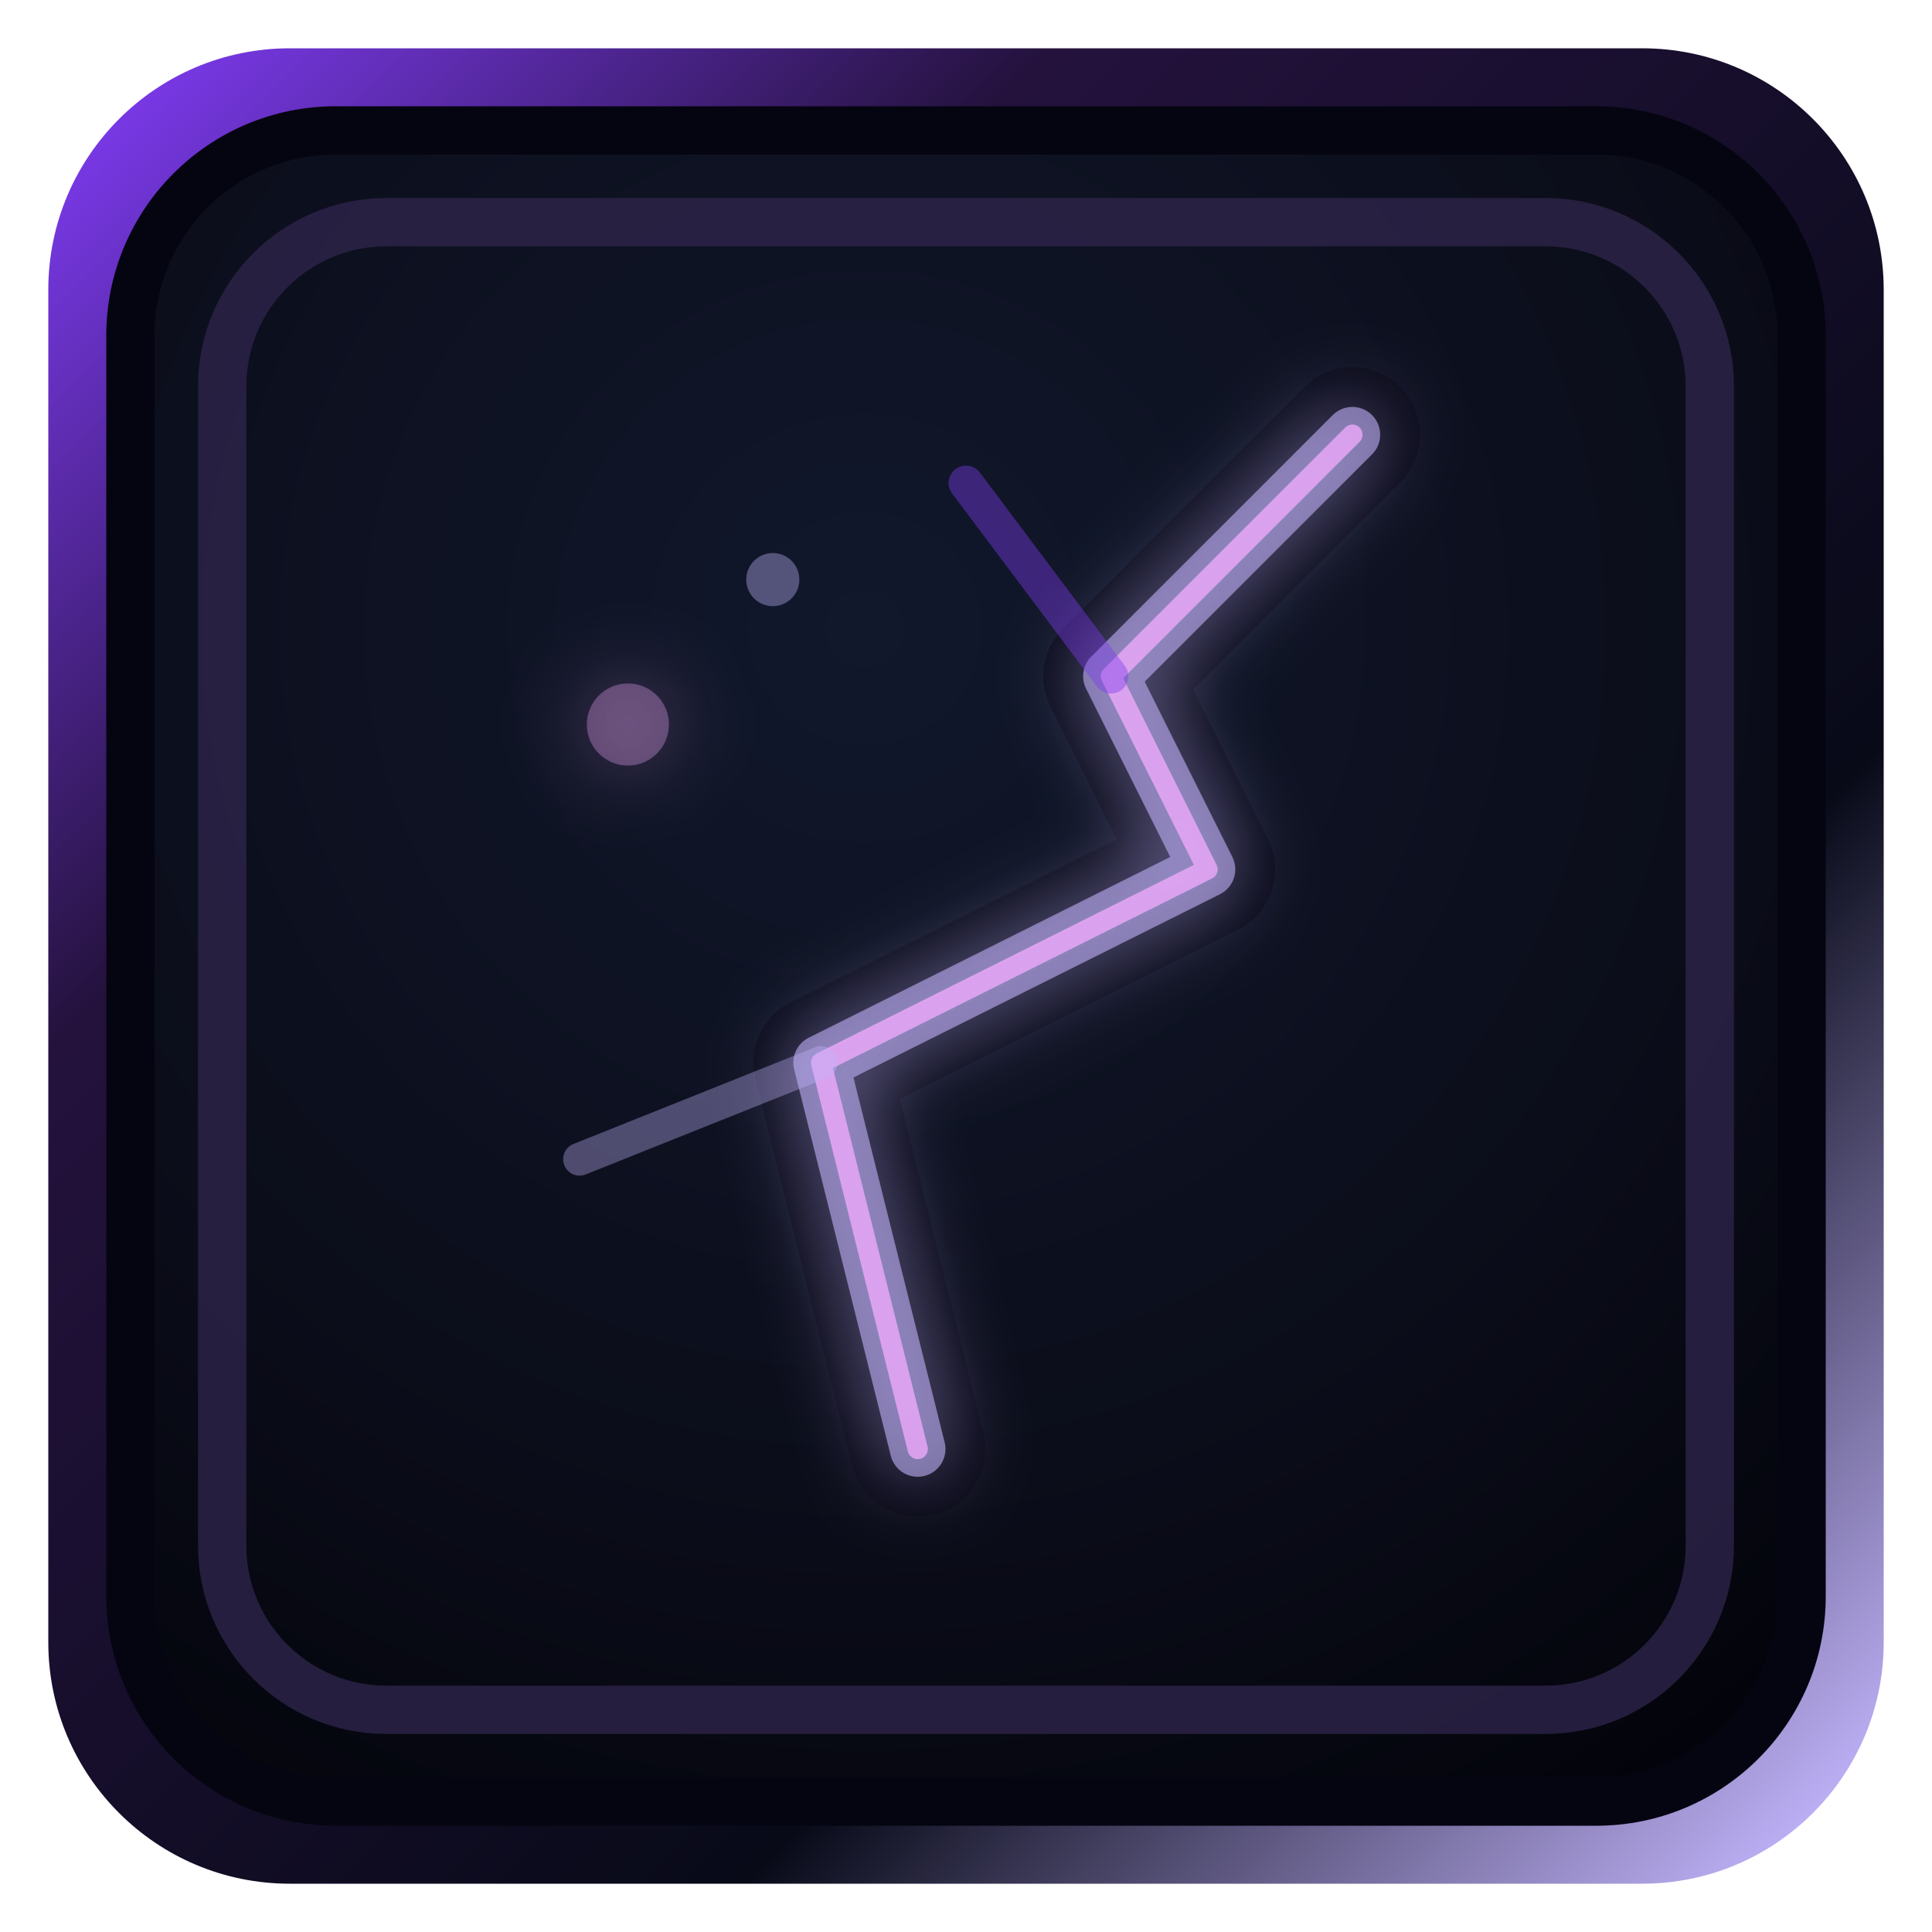
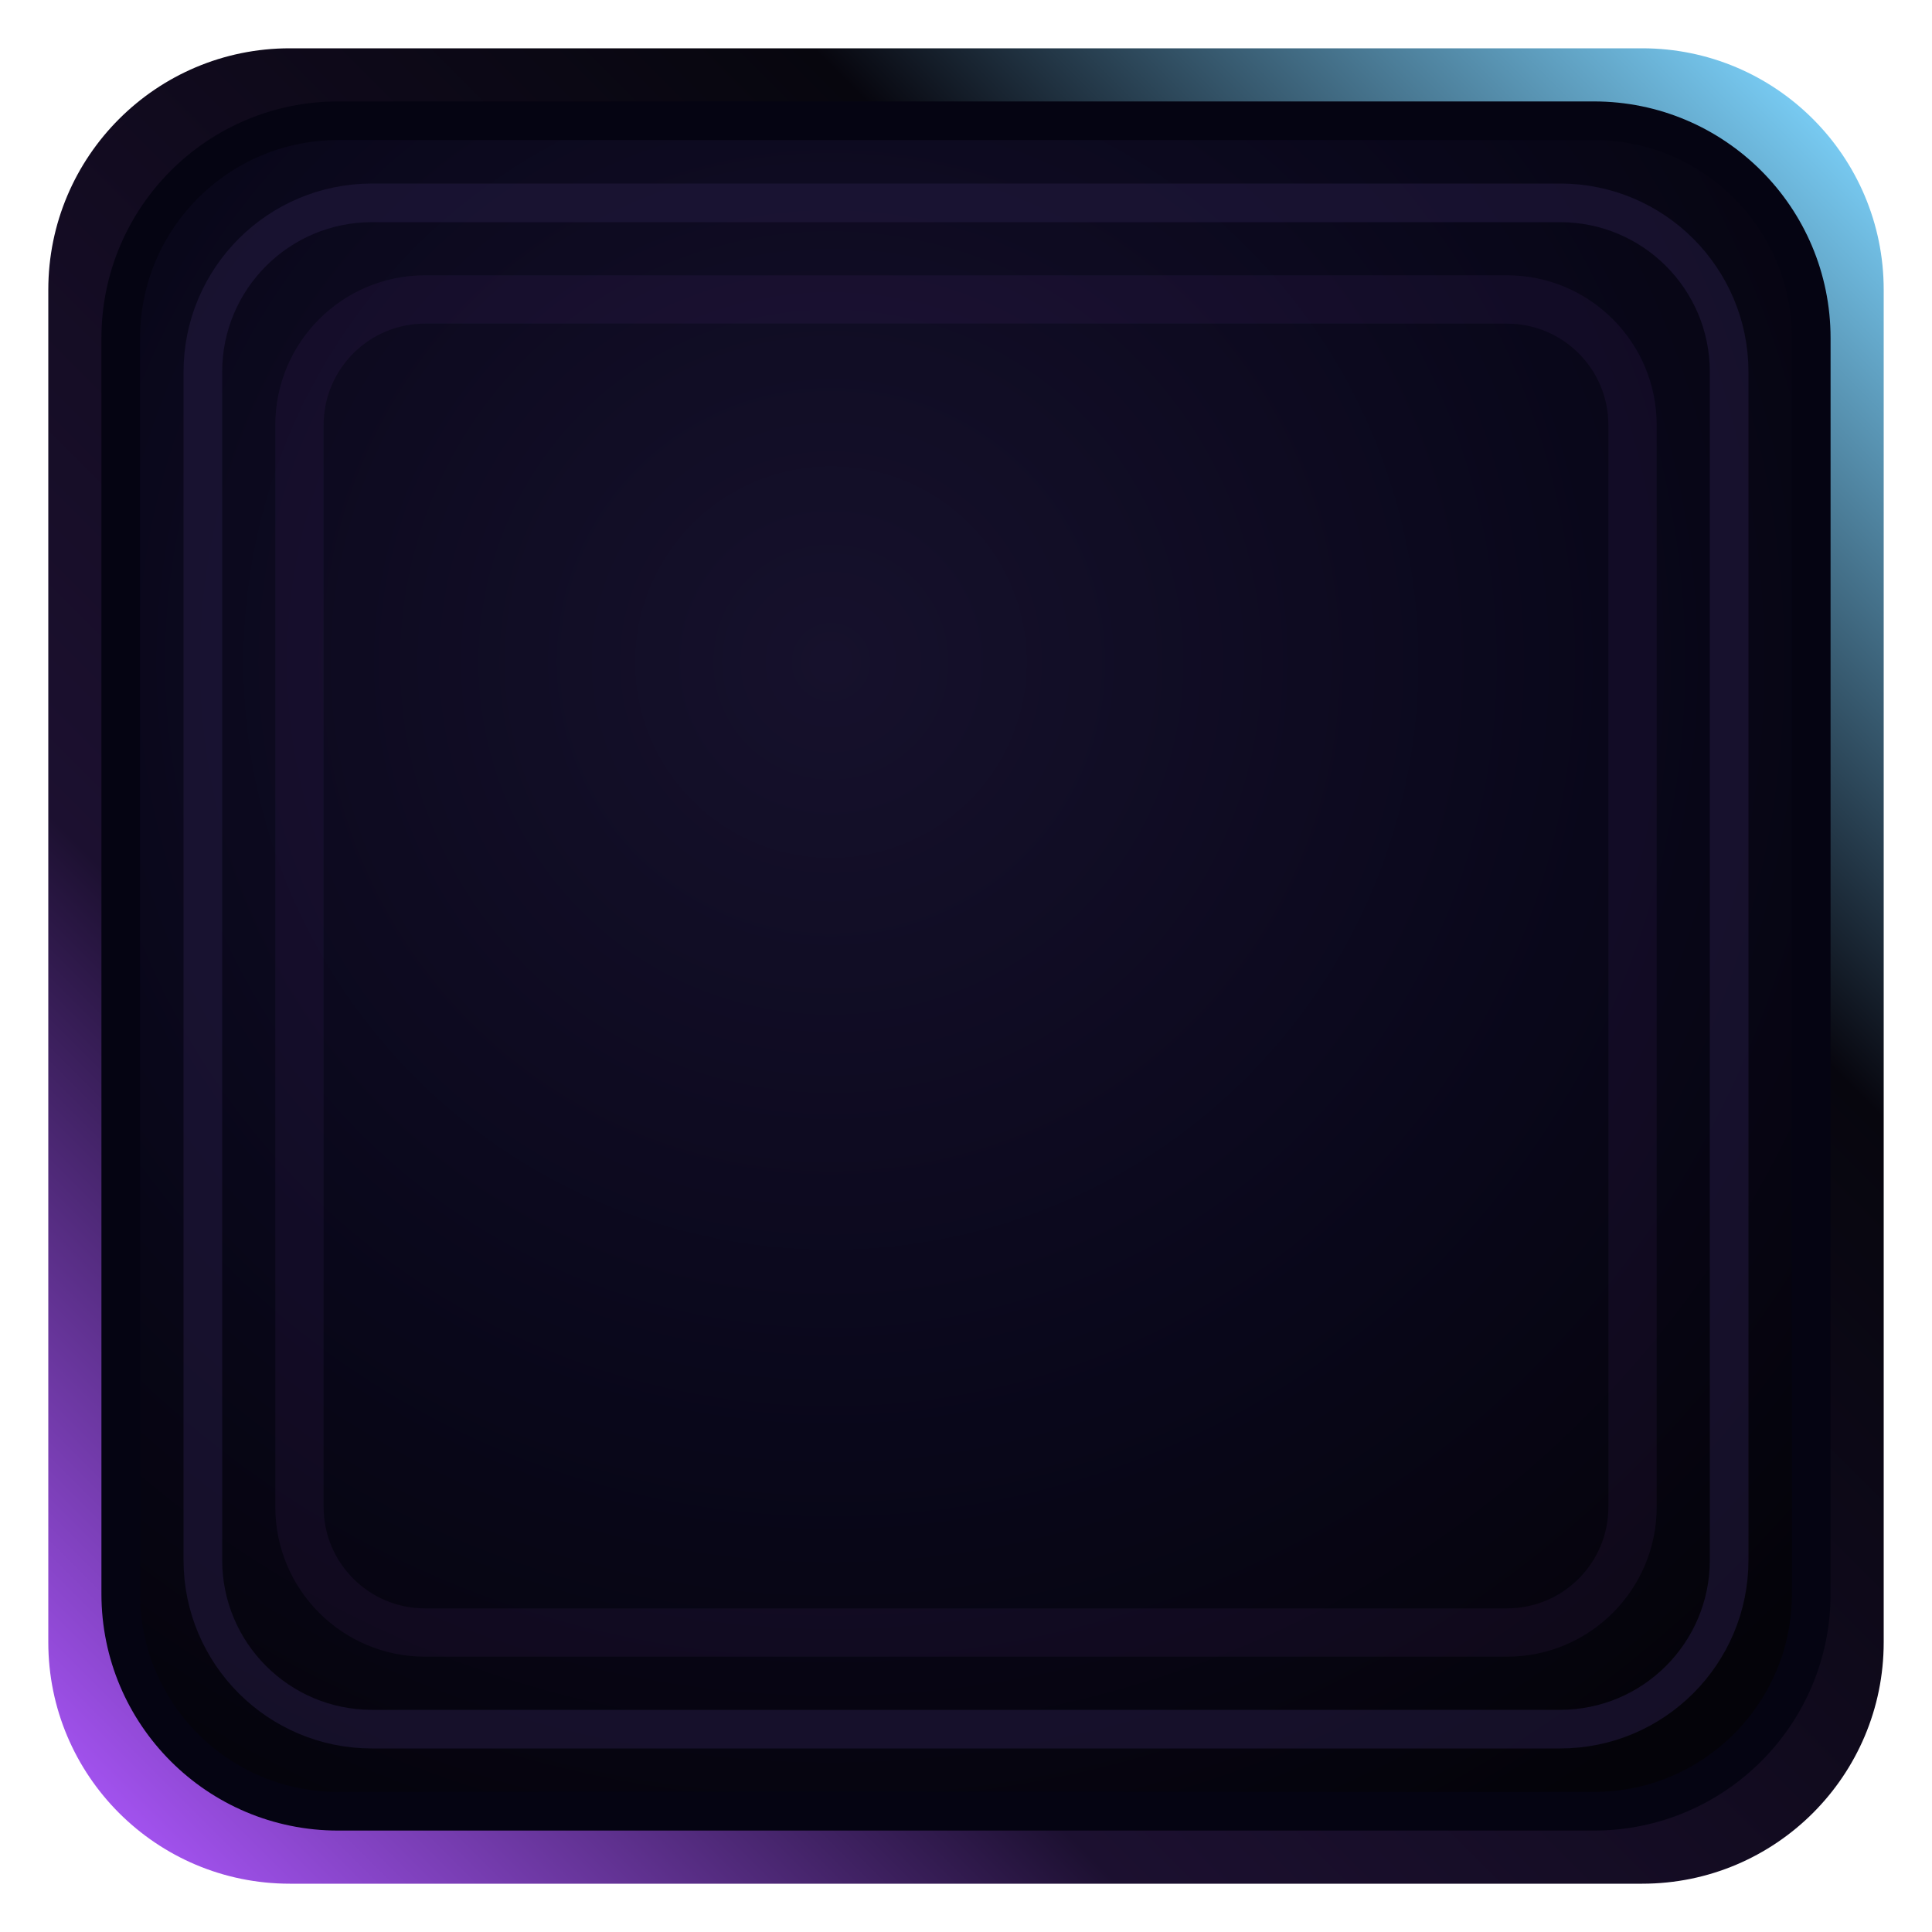
<svg xmlns="http://www.w3.org/2000/svg" width="40" height="40" viewBox="0 0 40 40" fill="none">
  <defs>
-     <linearGradient id="stormRim" x1="2" y1="2" x2="38" y2="38" gradientUnits="userSpaceOnUse">
-       <stop offset="0" stop-color="#7C3AED" />
-       <stop offset="0.26" stop-color="#24123D" />
-       <stop offset="0.7" stop-color="#080A18" />
-       <stop offset="1" stop-color="#C4B5FD" />
+     <linearGradient id="rim" x1="2" y1="38" x2="38" y2="2" gradientUnits="userSpaceOnUse">
+       <stop offset="0" stop-color="#A855F7" />
+       <stop offset="0.28" stop-color="#1C1030" />
+       <stop offset="0.72" stop-color="#07060E" />
+       <stop offset="1" stop-color="#7DD3FC" />
    </linearGradient>
-     <radialGradient id="stormStone" cx="0.44" cy="0.3" r="0.82">
-       <stop offset="0" stop-color="#11182C" />
-       <stop offset="0.62" stop-color="#0B0D1A" />
-       <stop offset="1" stop-color="#03040B" />
+     <radialGradient id="stone" cx="0.42" cy="0.32" r="0.8">
+       <stop offset="0" stop-color="#16112C" />
+       <stop offset="0.58" stop-color="#09071A" />
+       <stop offset="1" stop-color="#040309" />
    </radialGradient>
-     <filter id="stormGlow" x="-10" y="-10" width="60" height="60" color-interpolation-filters="sRGB">
-       <feGaussianBlur stdDeviation="0.85" result="blur" />
-       <feMerge>
-         <feMergeNode in="blur" />
-         <feMergeNode in="SourceGraphic" />
-       </feMerge>
-     </filter>
  </defs>
-   <rect x="1" y="1" width="38" height="38" rx="5" fill="url(#stormRim)" />
-   <rect x="2.7" y="2.7" width="34.6" height="34.6" rx="4.25" fill="url(#stormStone)" stroke="#050512" stroke-width="1" />
-   <rect x="4.6" y="4.6" width="30.8" height="30.8" rx="3.4" stroke="#2E244B" stroke-opacity="0.78" stroke-width="1" />
-   <path d="M28 9 L23 14 L25 18 L17 22 L19 30" stroke="#050512" stroke-width="2.8" stroke-linecap="round" stroke-linejoin="round" stroke-opacity="0.62" />
-   <path d="M28 9 L23 14 L25 18 L17 22 L19 30" stroke="#C4B5FD" stroke-width="1.15" stroke-linecap="round" stroke-linejoin="round" stroke-opacity="0.58" filter="url(#stormGlow)" />
-   <path d="M28 9 L23 14 L25 18 L17 22 L19 30" stroke="#F0ABFC" stroke-width="0.42" stroke-linecap="round" stroke-linejoin="round" stroke-opacity="0.78" />
-   <path d="M23 14 L20 10" stroke="#7C3AED" stroke-width="0.72" stroke-linecap="round" stroke-linejoin="round" stroke-opacity="0.42" />
-   <path d="M17 22 L12 24" stroke="#C4B5FD" stroke-width="0.68" stroke-linecap="round" stroke-linejoin="round" stroke-opacity="0.36" />
-   <circle cx="13" cy="15" r="0.85" fill="#F0ABFC" fill-opacity="0.32" filter="url(#stormGlow)" />
-   <circle cx="16" cy="12" r="0.55" fill="#C4B5FD" fill-opacity="0.38" />
+   <rect x="1" y="1" width="38" height="38" rx="5" fill="url(#rim)" />
+   <rect x="2.5" y="2.5" width="35" height="35" rx="4.5" fill="url(#stone)" stroke="#050412" stroke-width="0.8" />
+   <rect x="4.2" y="4.2" width="31.6" height="31.6" rx="3.5" stroke="#231A40" stroke-opacity="0.55" stroke-width="0.8" fill="none" />
+   <rect x="6.2" y="6.2" width="27.6" height="27.6" rx="2.6" stroke="#A855F7" stroke-opacity="0.06" stroke-width="1" fill="none" />
</svg>
